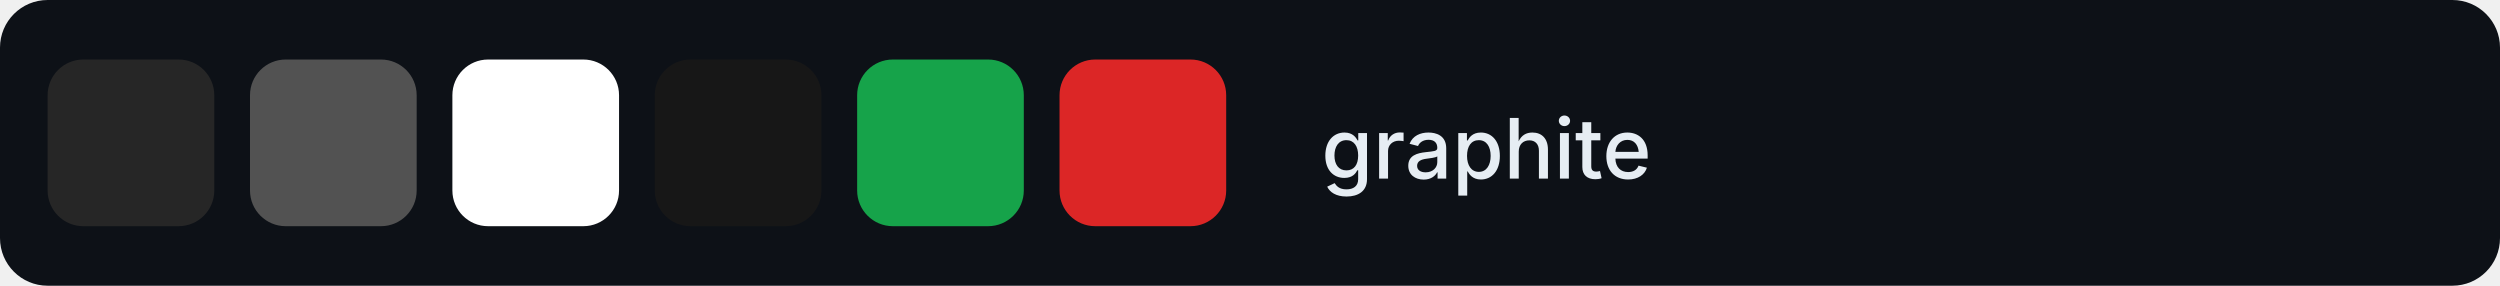
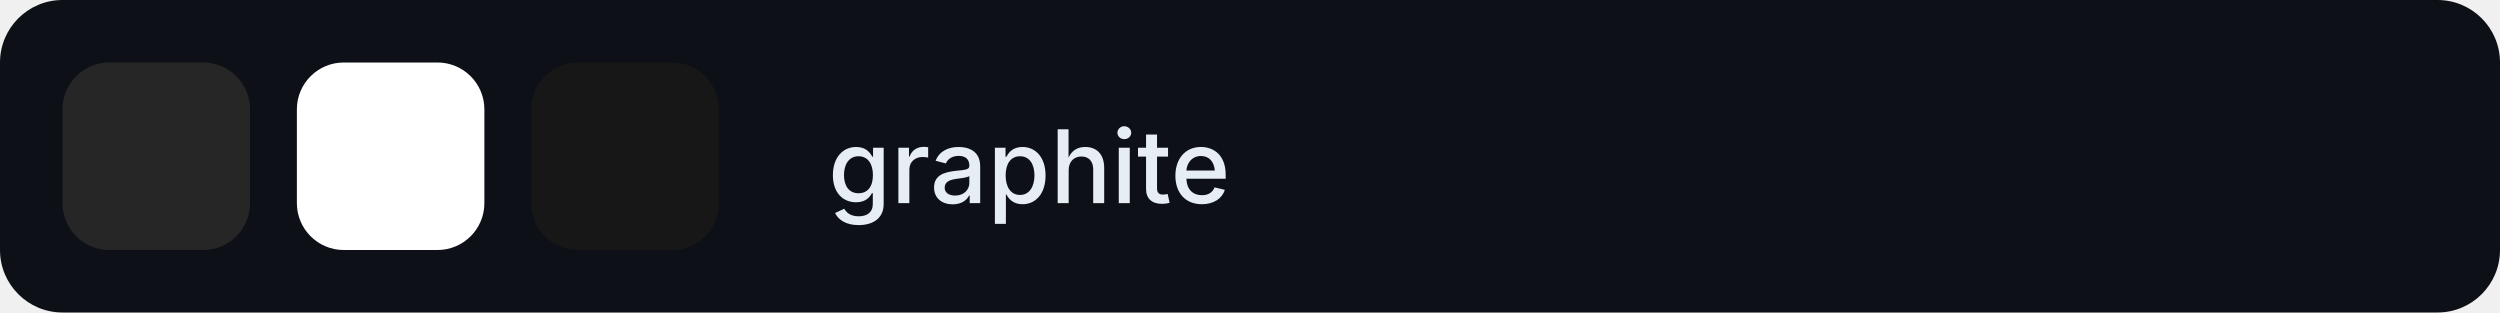
- <svg xmlns="http://www.w3.org/2000/svg" width="420" height="48" viewBox="0 0 420 48">
-   <rect width="420" height="48" fill="#0d1117" rx="8" />
-   <text x="222" y="30" font-family="system-ui, -apple-system, sans-serif" font-size="14" font-weight="500" fill="#e6edf3">graphite</text>
-   <rect x="8" y="10" width="28" height="28" rx="6" fill="#262626" />
-   <rect x="42" y="10" width="28" height="28" rx="6" fill="#525252" />
-   <rect x="76" y="10" width="28" height="28" rx="6" fill="#FFFFFF" />
-   <rect x="110" y="10" width="28" height="28" rx="6" fill="#171717" />
-   <rect x="144" y="10" width="28" height="28" rx="6" fill="#16A34A" />
-   <rect x="178" y="10" width="28" height="28" rx="6" fill="#DC2626" />
+ <svg xmlns="http://www.w3.org/2000/svg" width="320" height="40" viewBox="0 0 320 40">
+   <rect width="320" height="40" fill="#0d1117" rx="8" />
+   <text x="106" y="26" font-family="system-ui, -apple-system, sans-serif" font-size="13" font-weight="500" fill="#e6edf3">graphite</text>
+   <rect x="8" y="8" width="24" height="24" rx="6" fill="#262626" />
+   <rect x="38" y="8" width="24" height="24" rx="6" fill="#FFFFFF" />
+   <rect x="68" y="8" width="24" height="24" rx="6" fill="#171717" />
</svg>
